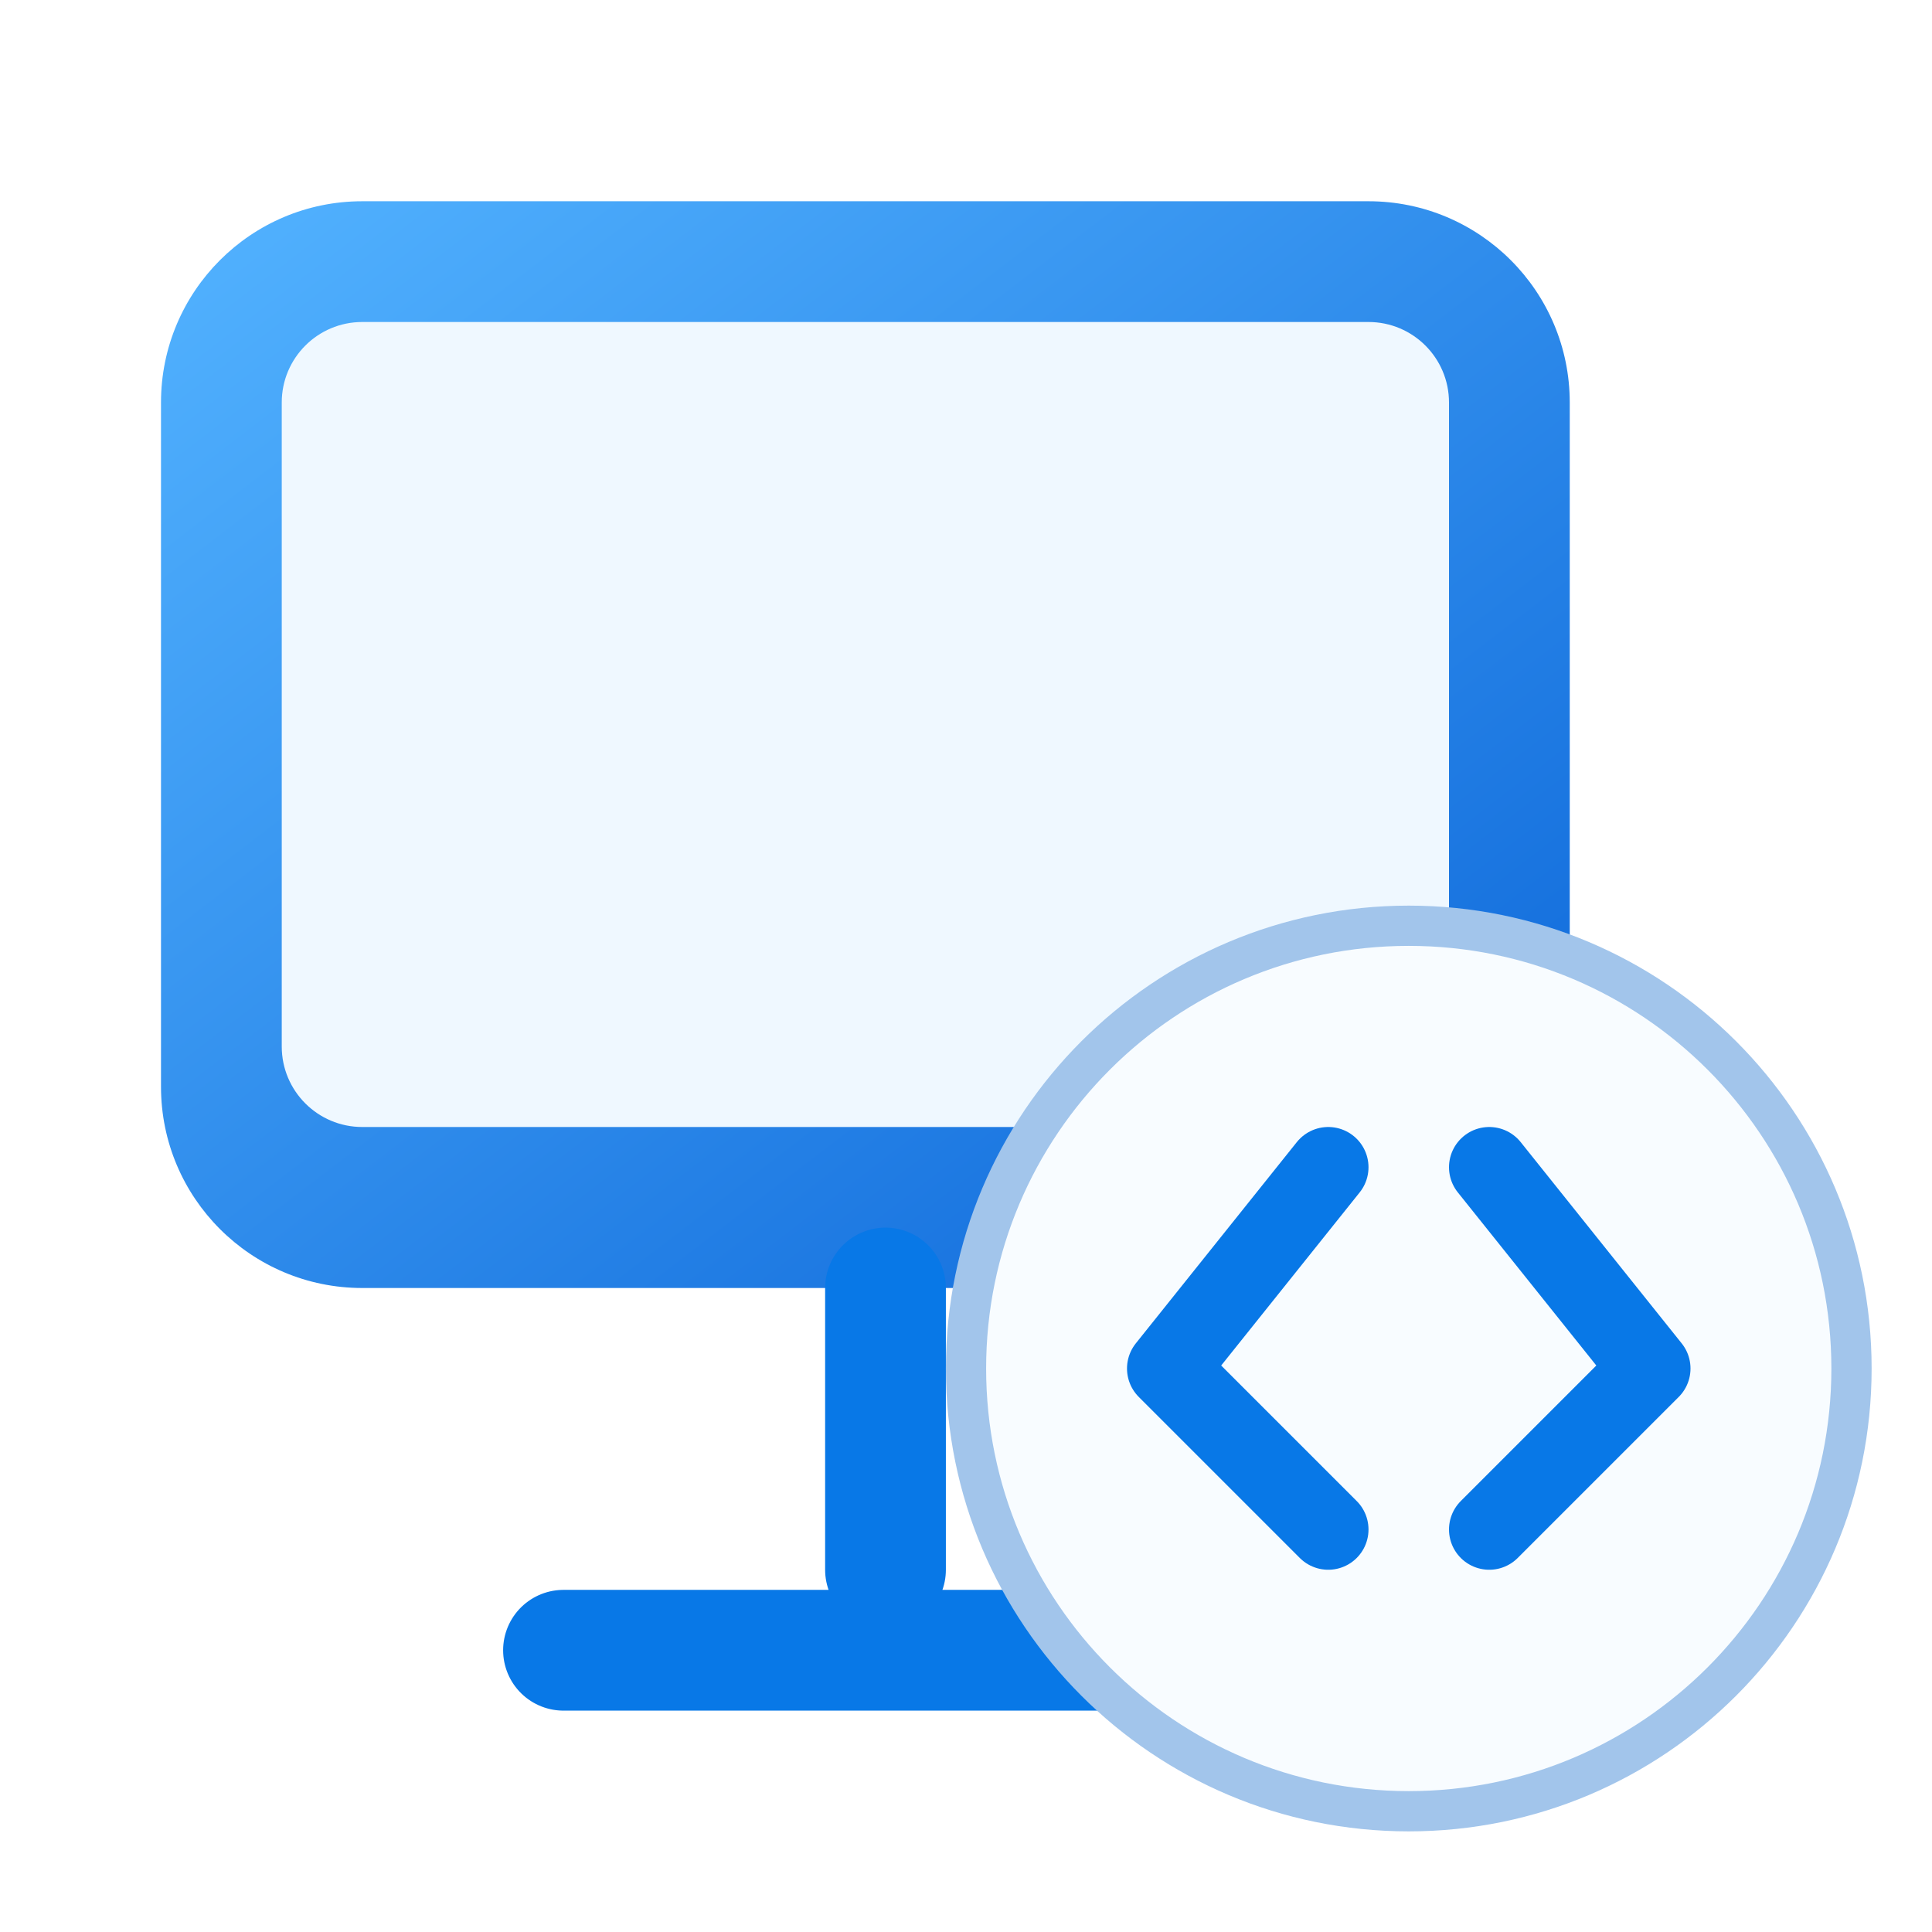
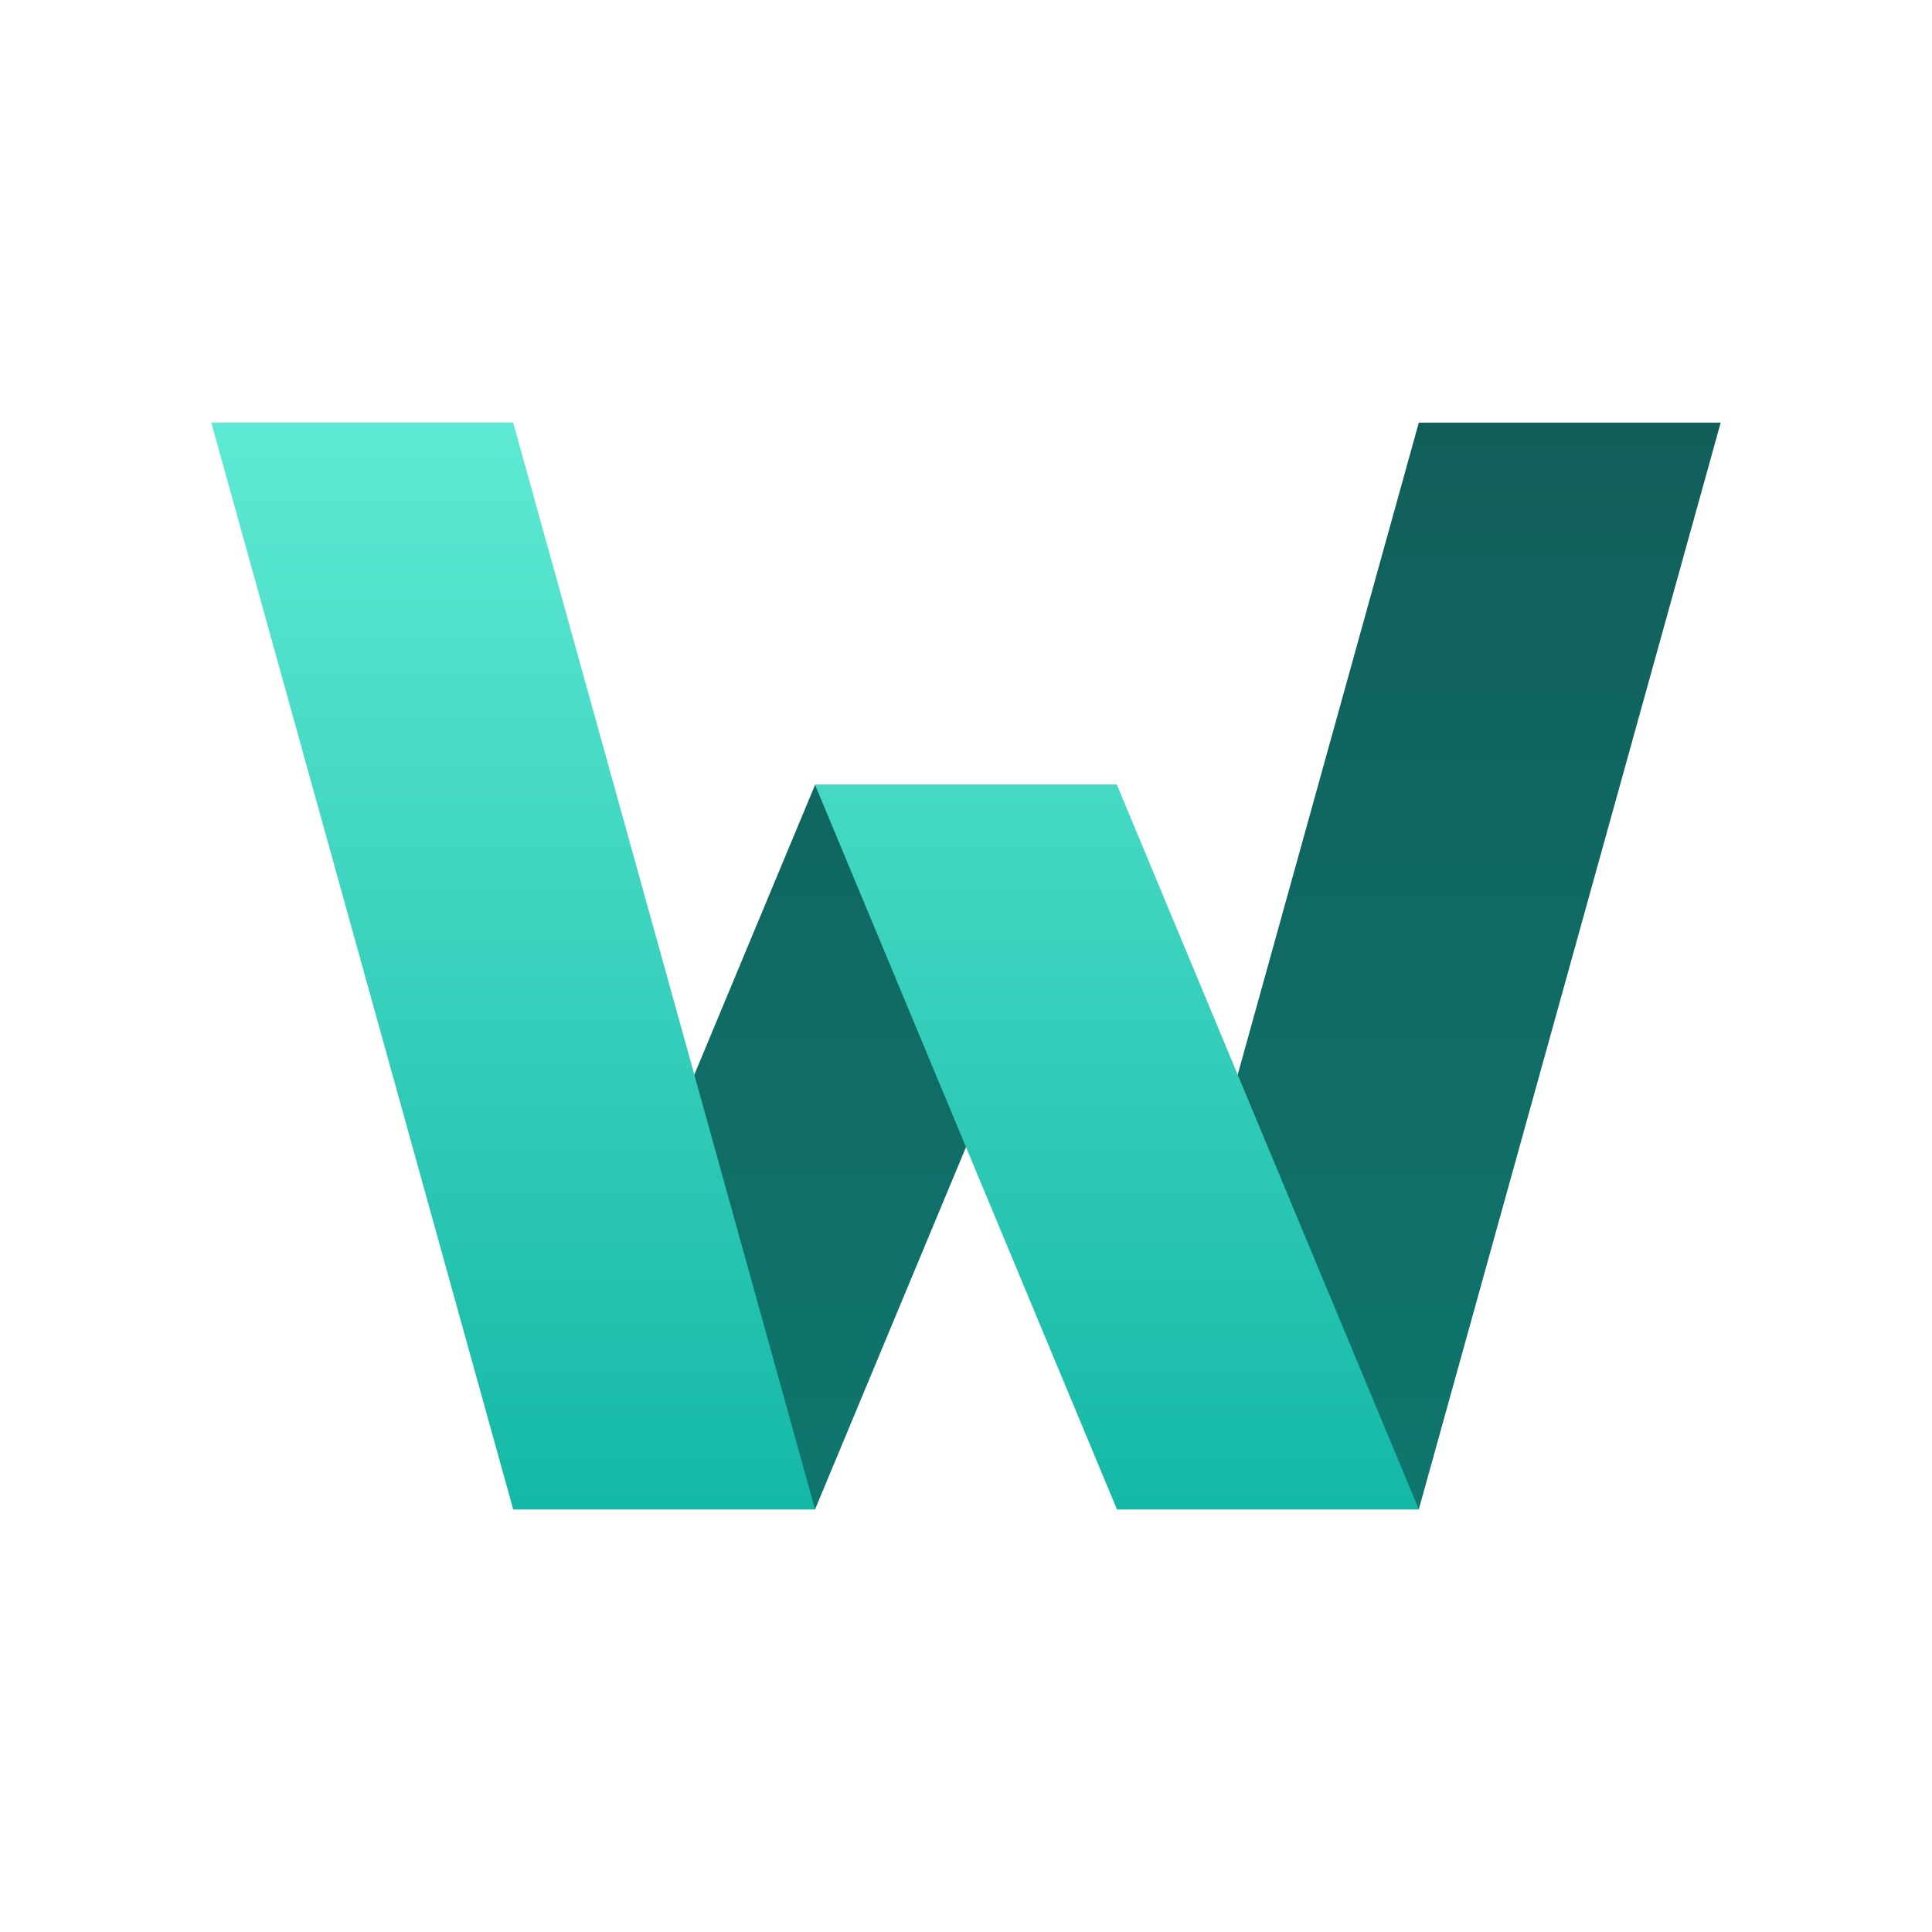
- <svg xmlns="http://www.w3.org/2000/svg" width="512" height="512" viewBox="0 0 48 48">
+ <svg xmlns="http://www.w3.org/2000/svg" width="256" height="256" viewBox="0 0 256 256">
  <defs>
-     <linearGradient id="logoBlue" x1="0" y1="0" x2="1" y2="1">
-       <stop stop-color="#53b3ff" />
-       <stop offset="1" stop-color="#0b65d8" />
+     <linearGradient id="front" x1="0" y1="56" x2="0" y2="200" gradientUnits="userSpaceOnUse">
+       <stop stop-color="#5eead4" />
+       <stop offset="1" stop-color="#14b8a6" />
+     </linearGradient>
+     <linearGradient id="back" x1="0" y1="200" x2="0" y2="56" gradientUnits="userSpaceOnUse">
+       <stop stop-color="#0f766e" />
+       <stop offset="1" stop-color="#115e59" />
    </linearGradient>
  </defs>
-   <rect x="4" y="5" width="35" height="27" rx="5" fill="url(#logoBlue)" />
-   <rect x="7" y="8" width="29" height="20" rx="2" fill="#eff8ff" />
-   <path d="M22 32v7m-8 2h16" stroke="#0878e7" stroke-width="3" stroke-linecap="round" />
-   <circle cx="35" cy="34" r="11" fill="#f8fcff" stroke="#a2c5eb" />
-   <path d="m33 29-4 5 4 4m4-9 4 5-4 4" fill="none" stroke="#0878e7" stroke-width="2" stroke-linecap="round" stroke-linejoin="round" />
+   <path d="M68 200h40l40-96h-40zM148 200h40l40-144h-40z" fill="url(#back)" />
+   <path d="M28 56h40l40 144H68zM108 104h40l40 96h-40z" fill="url(#front)" />
</svg>
